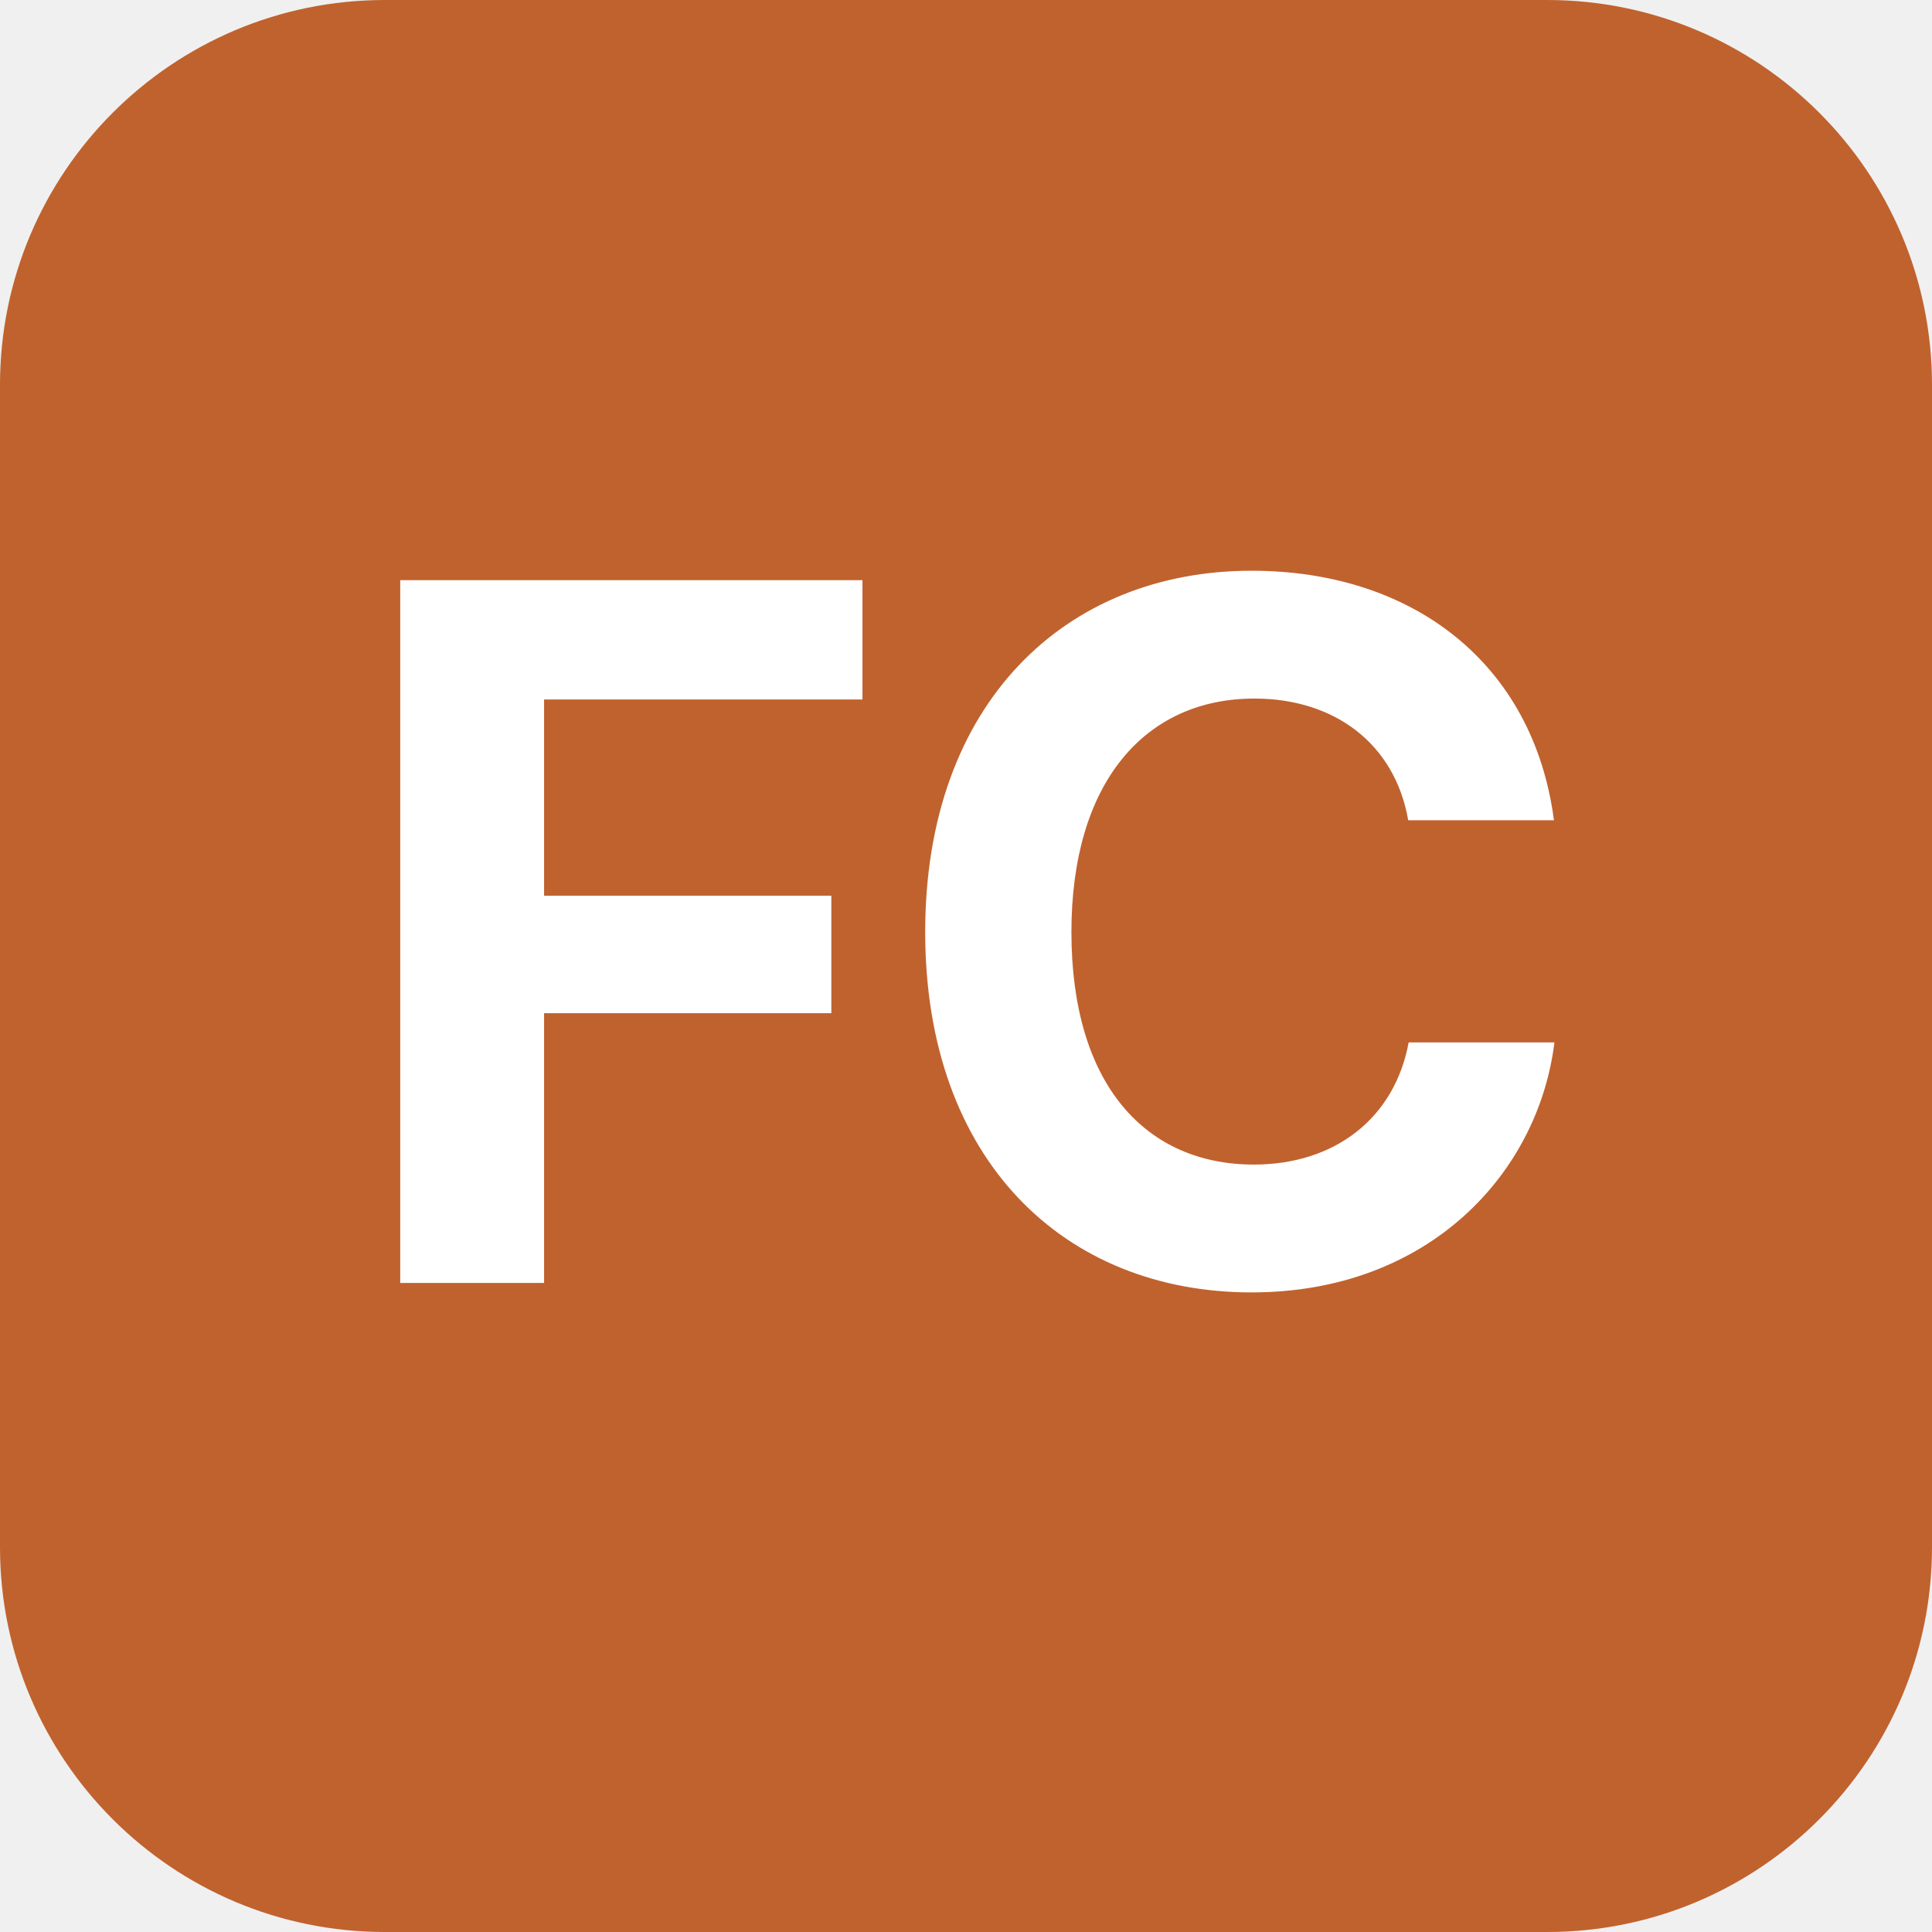
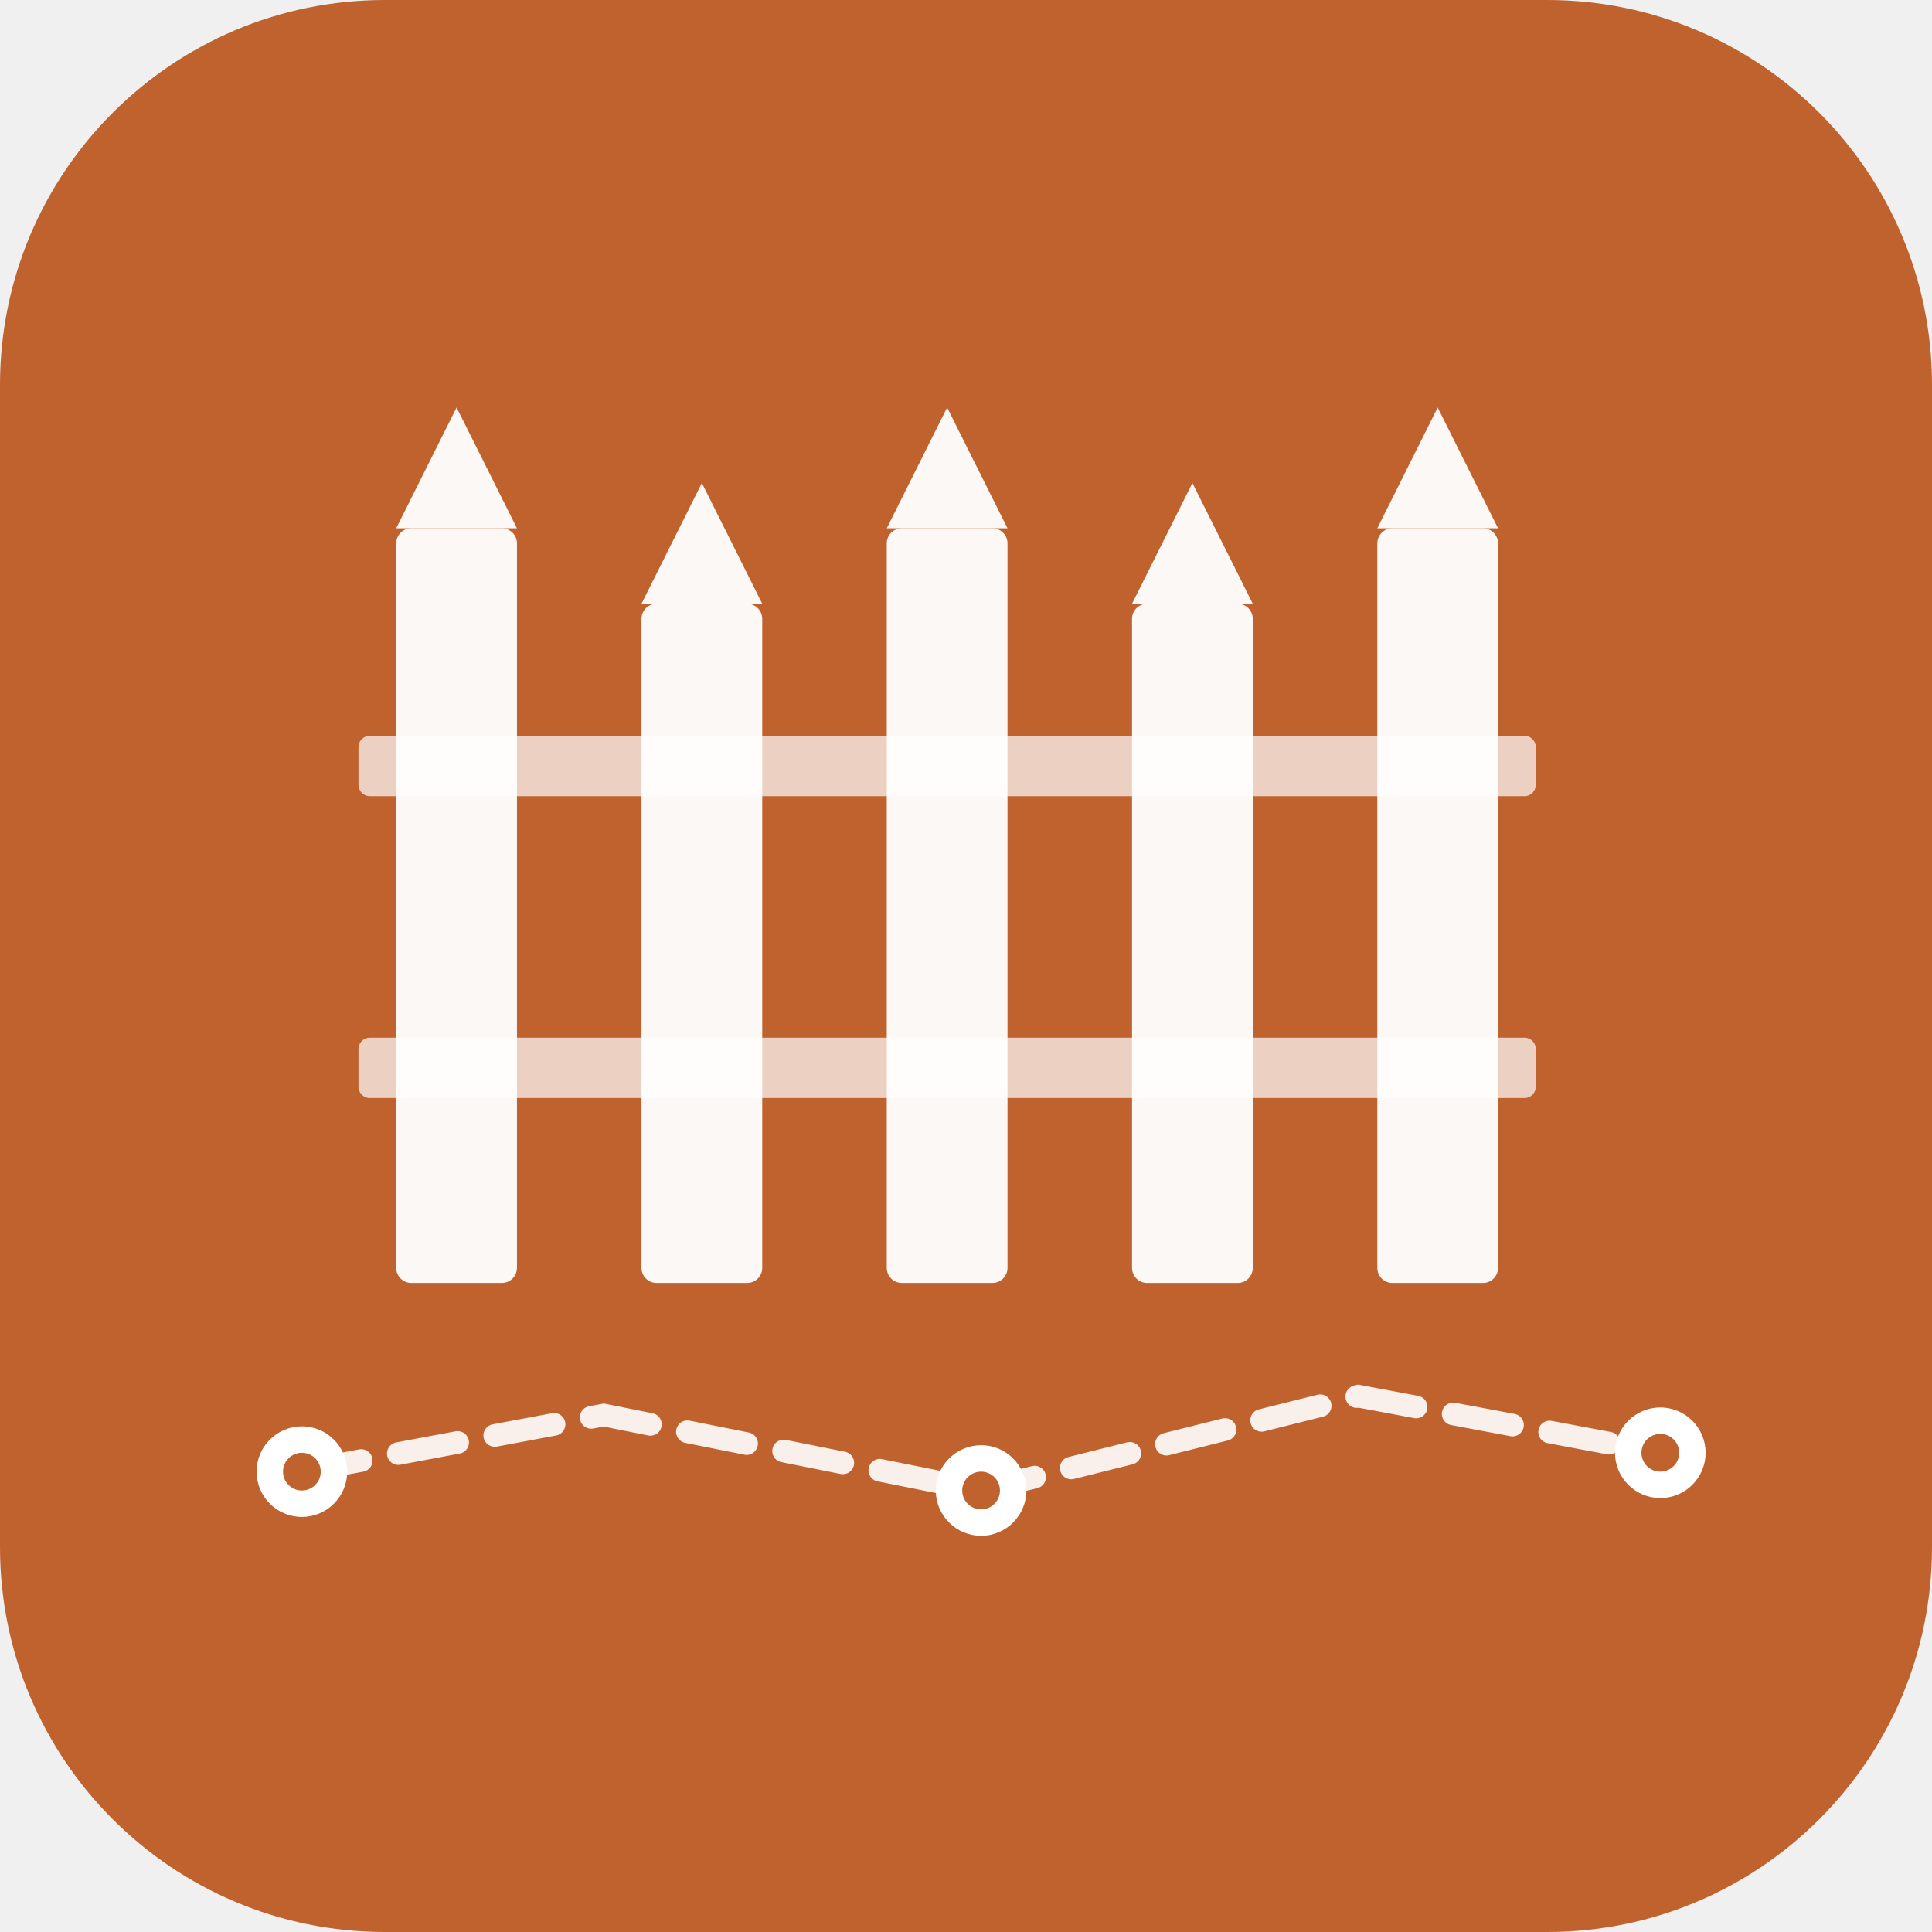
<svg xmlns="http://www.w3.org/2000/svg" viewBox="0 0 512 512">
  <rect width="512" height="512" rx="102" fill="#c0622e" />
-   <text x="256" y="340" font-size="256" font-family="'Inter', 'Segoe UI', Arial, sans-serif" font-weight="700" fill="white" text-anchor="middle" letter-spacing="-6">FC</text>
+   <rect x="105" y="140" width="32" height="200" rx="4" fill="white" opacity="0.95" />
+   <rect x="170" y="160" width="32" height="180" rx="4" fill="white" opacity="0.95" />
+   <rect x="235" y="140" width="32" height="200" rx="4" fill="white" opacity="0.95" />
+   <rect x="300" y="160" width="32" height="180" rx="4" fill="white" opacity="0.95" />
+   <rect x="365" y="140" width="32" height="200" rx="4" fill="white" opacity="0.95" />
+   <polygon points="105,140 121,108 137,140" fill="white" opacity="0.95" />
+   <polygon points="170,160 186,128 202,160" fill="white" opacity="0.95" />
+   <polygon points="235,140 251,108 267,140" fill="white" opacity="0.95" />
+   <polygon points="300,160 316,128 332,160" fill="white" opacity="0.95" />
+   <polygon points="365,140 381,108 397,140" fill="white" opacity="0.95" />
+   <rect x="95" y="195" width="312" height="16" rx="3" fill="white" opacity="0.7" />
+   <rect x="95" y="275" width="312" height="16" rx="3" fill="white" opacity="0.7" />
+   <path d="M80 390 L160 375 L260 395 L360 370 L440 385" stroke="white" stroke-width="6" fill="none" stroke-dasharray="16,10" stroke-linecap="round" opacity="0.9" />
+   <circle cx="80" cy="390" r="12" fill="white" />
+   <circle cx="80" cy="390" r="5" fill="#c0622e" />
+   <circle cx="260" cy="395" r="12" fill="white" />
+   <circle cx="260" cy="395" r="5" fill="#c0622e" />
+   <circle cx="440" cy="385" r="12" fill="white" />
+   <circle cx="440" cy="385" r="5" fill="#c0622e" />
</svg>
